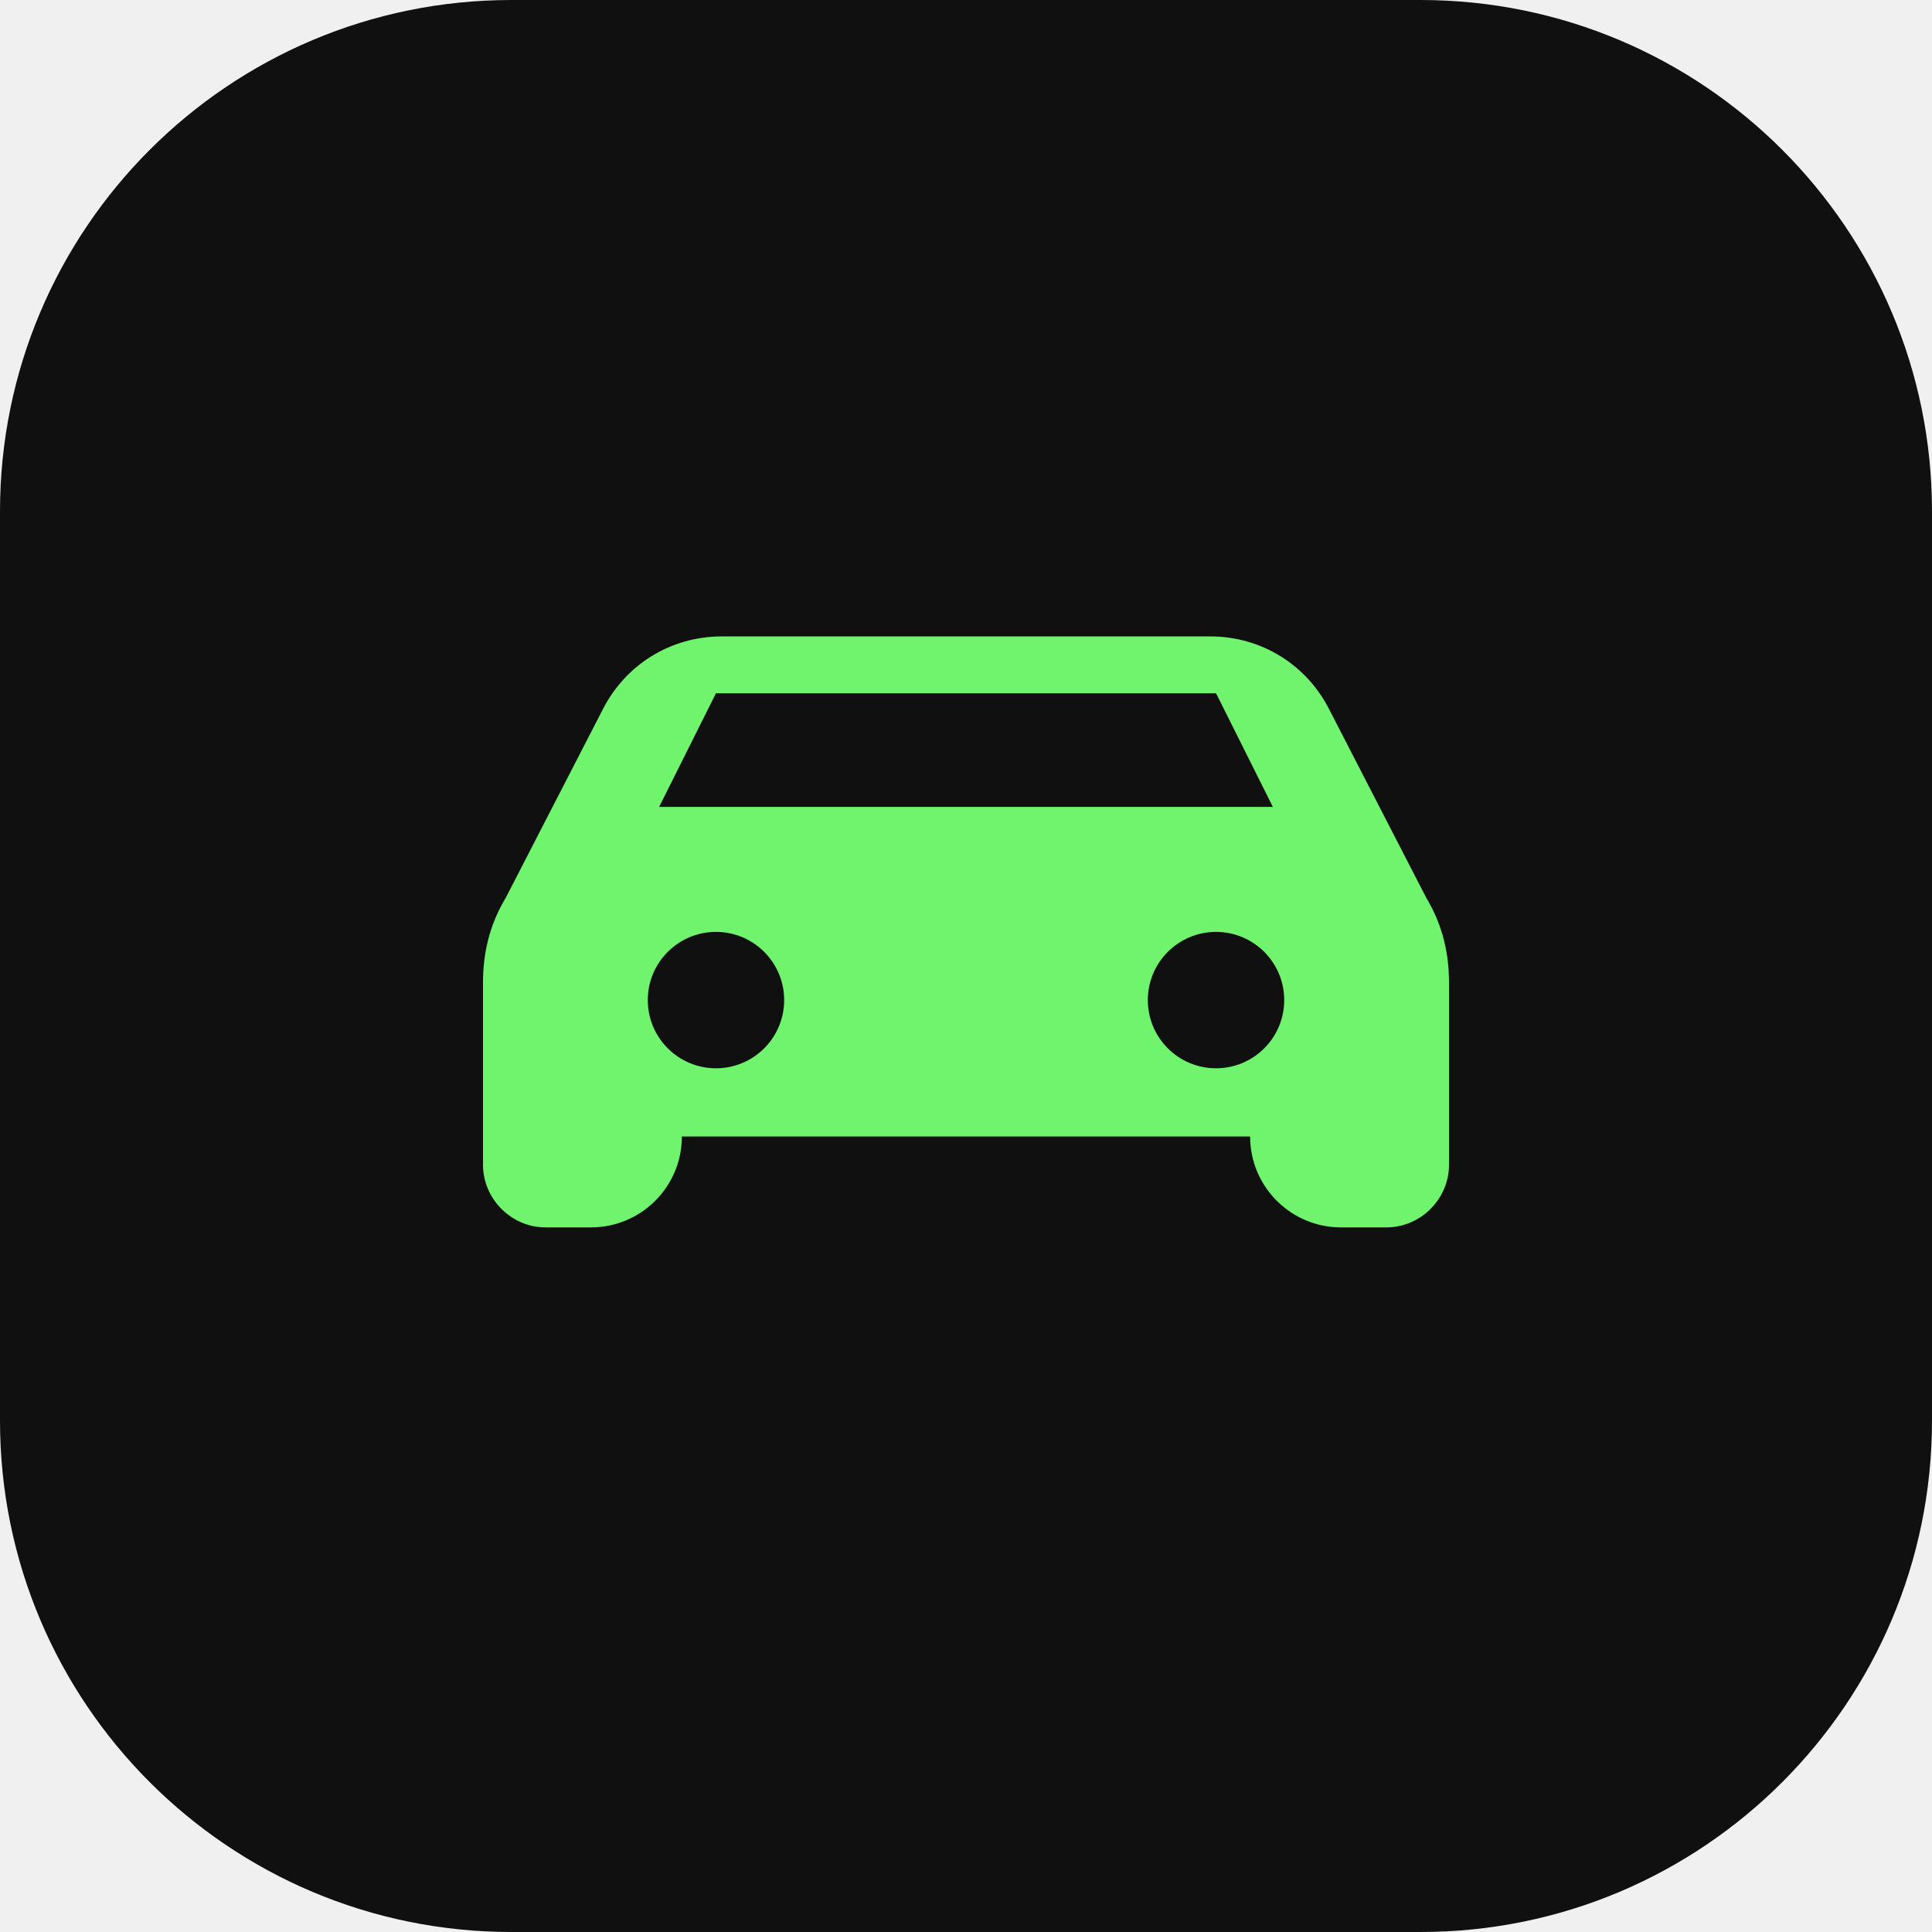
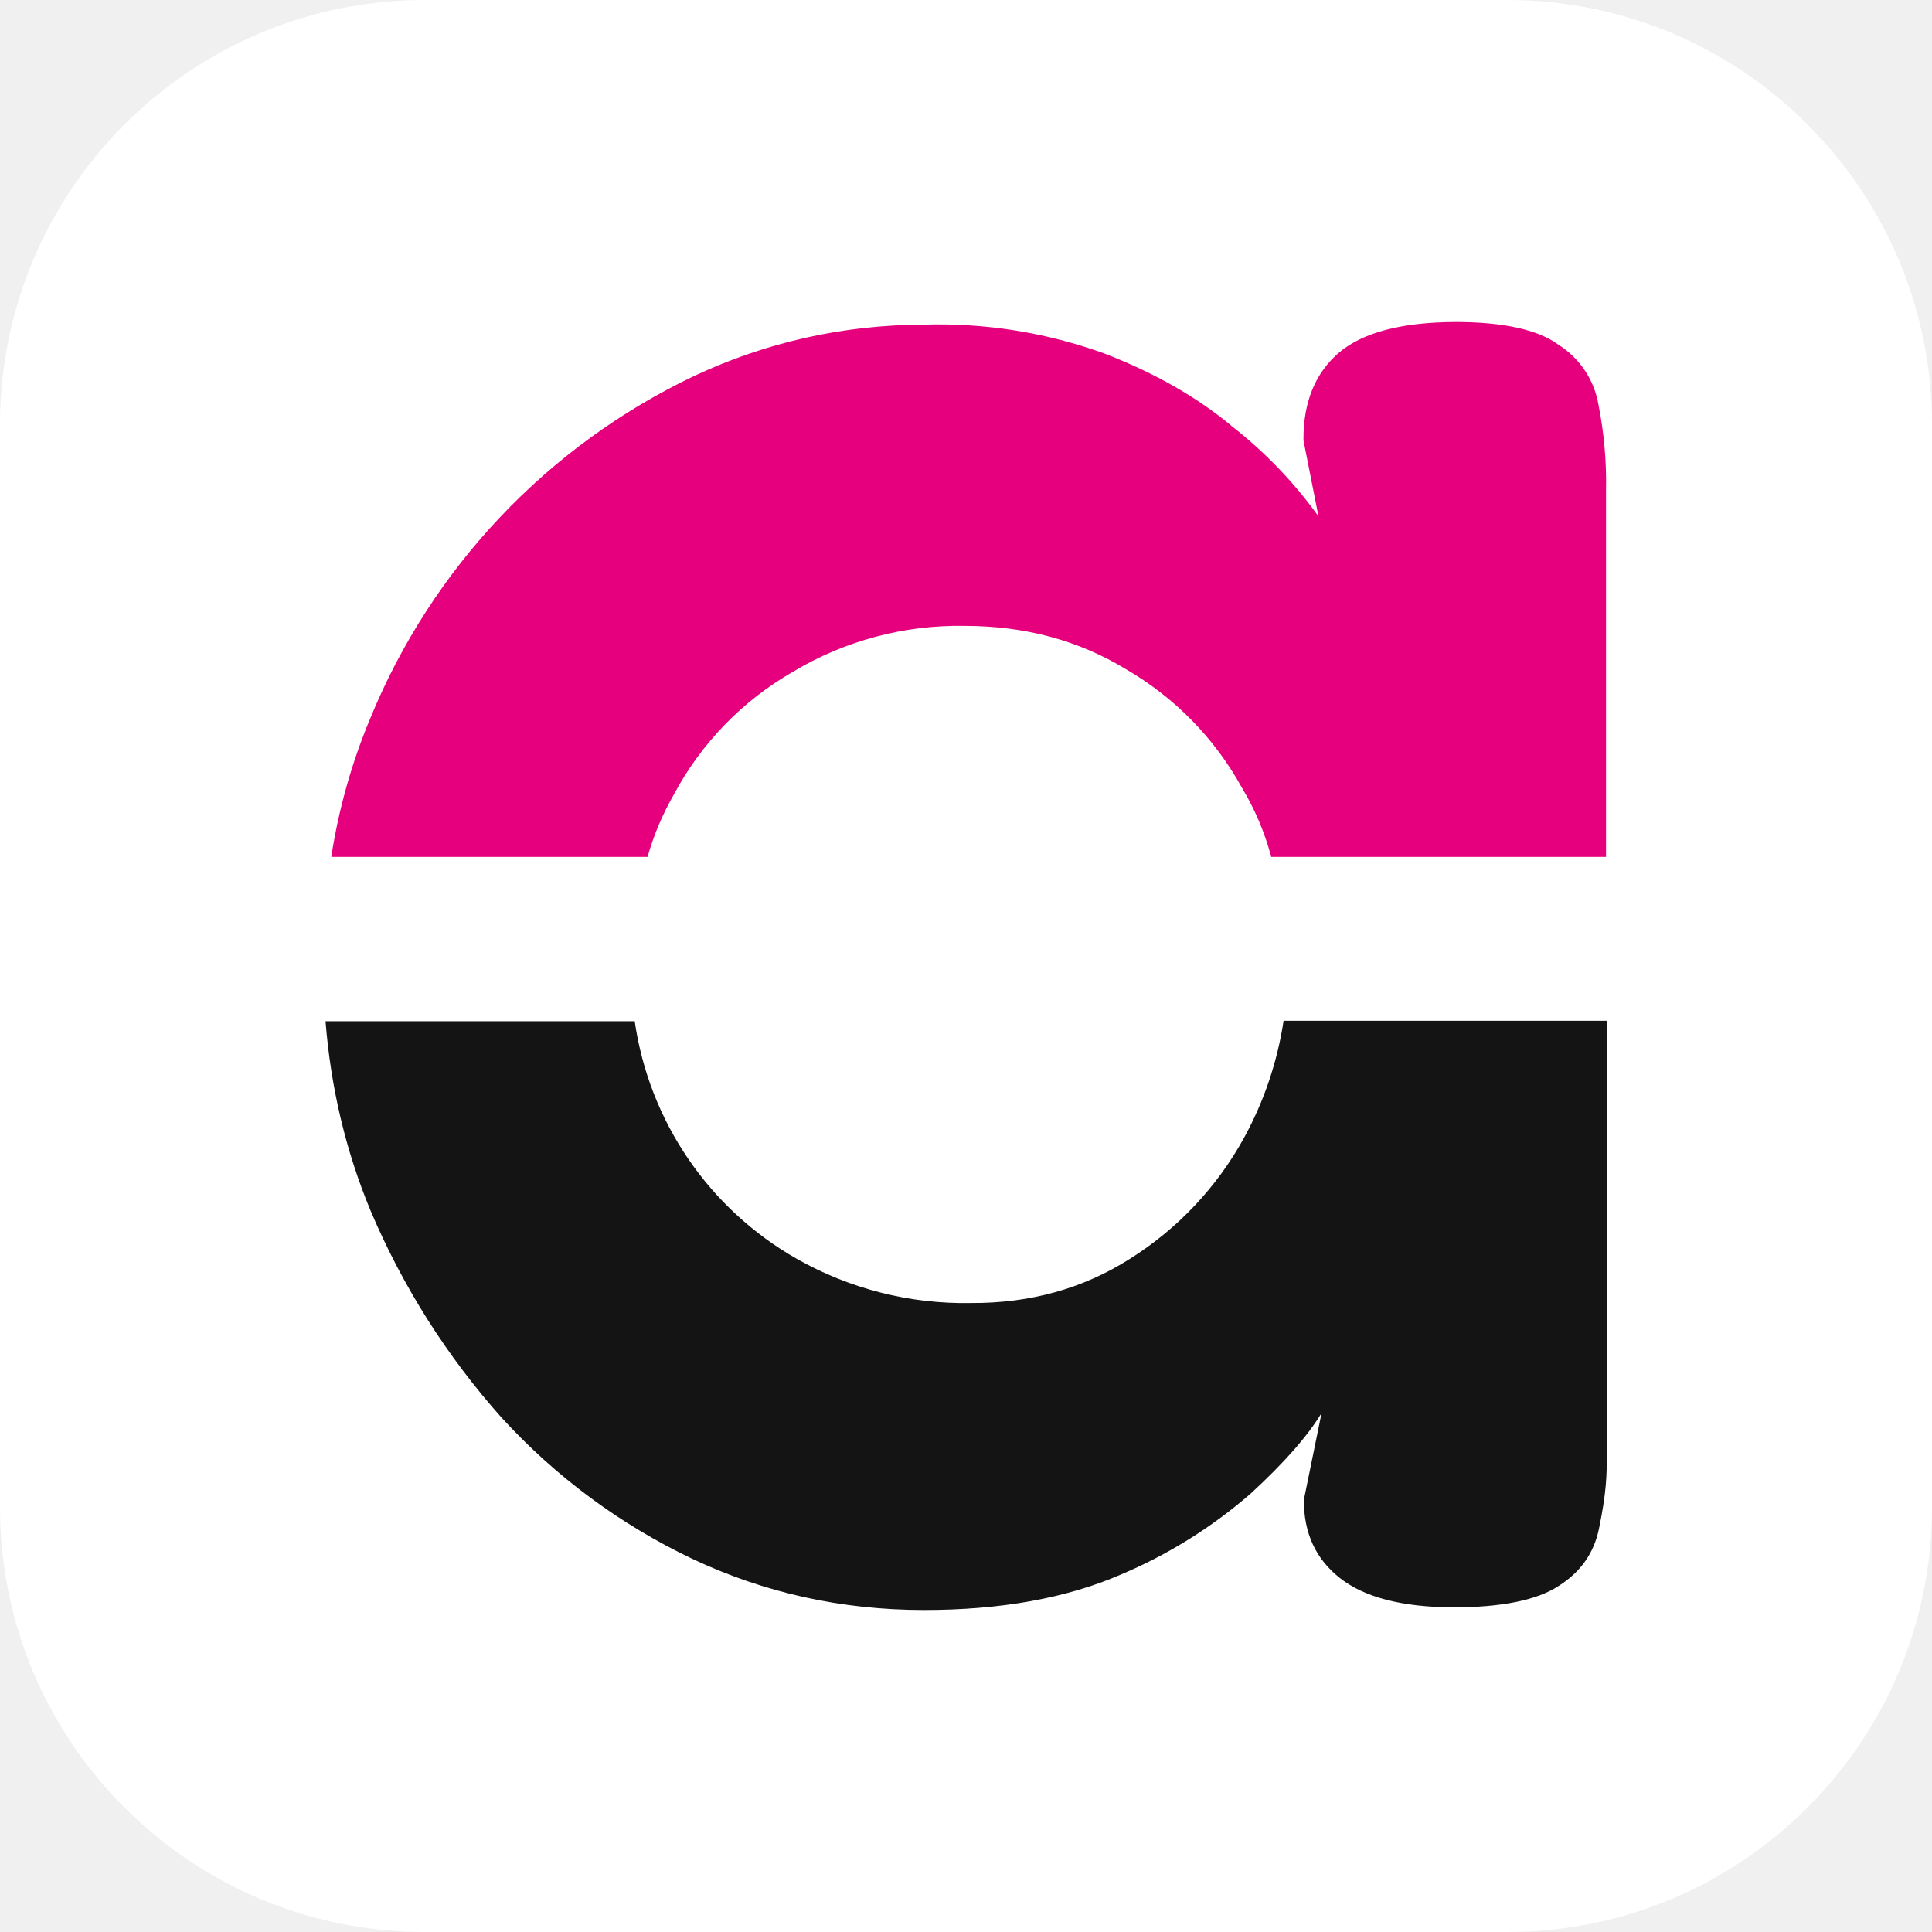
- <svg xmlns="http://www.w3.org/2000/svg" width="64" height="64" viewBox="0 0 34 34" fill="none">
-   <rect width="34" height="34" rx="9" fill="#101010" />
-   <path d="M8.5 20.5v-3.2c0-.5.1-1 .4-1.5l1.7-3.3c.4-.8 1.2-1.3 2.1-1.3h8.6c.9 0 1.7.5 2.1 1.3l1.7 3.3c.3.5.4 1 .4 1.5v3.2c0 .6-.5 1.1-1.1 1.1h-.8a1.600 1.600 0 0 1-1.600-1.600H12a1.600 1.600 0 0 1-1.600 1.600h-.8c-.6 0-1.100-.5-1.100-1.100Z" fill="#70f46d" />
-   <circle cx="12.600" cy="17.600" r="1.200" fill="#101010" />
-   <circle cx="21.400" cy="17.600" r="1.200" fill="#101010" />
-   <path d="M11.600 14.200l1-2h8.800l1 2H11.600Z" fill="#101010" />
+ <svg xmlns="http://www.w3.org/2000/svg" aria-label="Autostvabaks" viewBox="31.24 55.76 43.74 43.74">
+   <rect width="43.74" height="43.74" x="31.24" y="55.76" fill="#fff" rx="9.62" />
+   <path fill="#141414" d="M59.41 81.51a7.5 7.5 0 0 1-2.59 2.75q-1.59 1.01-3.59 1a7.7 7.7 0 0 1-3.95-1 7.4 7.4 0 0 1-3.67-5.38h-7q.18 2.27 1.02 4.29a17 17 0 0 0 2.97 4.69 14 14 0 0 0 4.31 3.19q2.46 1.16 5.25 1.16 2.6 0 4.45-.8a11 11 0 0 0 2.95-1.84q1.13-1.04 1.6-1.82l-.4 1.96q-.01 1.13.82 1.78t2.55.66q1.65 0 2.39-.48.75-.47.92-1.3c.17-.83.18-1.18.18-1.84v-9.66H60.3a8 8 0 0 1-.89 2.64" />
+   <path fill="#e6007e" d="M67.43 64.93a2 2 0 0 0-.9-1.36q-.7-.52-2.35-.52-1.8.01-2.61.68-.83.7-.82 2l.34 1.72a10 10 0 0 0-1.96-2.04q-1.17-.98-2.87-1.64a11 11 0 0 0-4.11-.66q-2.73.01-5.19 1.16a14.8 14.8 0 0 0-7.34 7.76q-.63 1.51-.88 3.13h7.16q.21-.74.6-1.42a7 7 0 0 1 2.69-2.77 7.3 7.3 0 0 1 3.89-1.04q2.04 0 3.65.98a7 7 0 0 1 2.63 2.69 6 6 0 0 1 .66 1.56h7.58v-8.3a9 9 0 0 0-.17-1.93" />
</svg>
